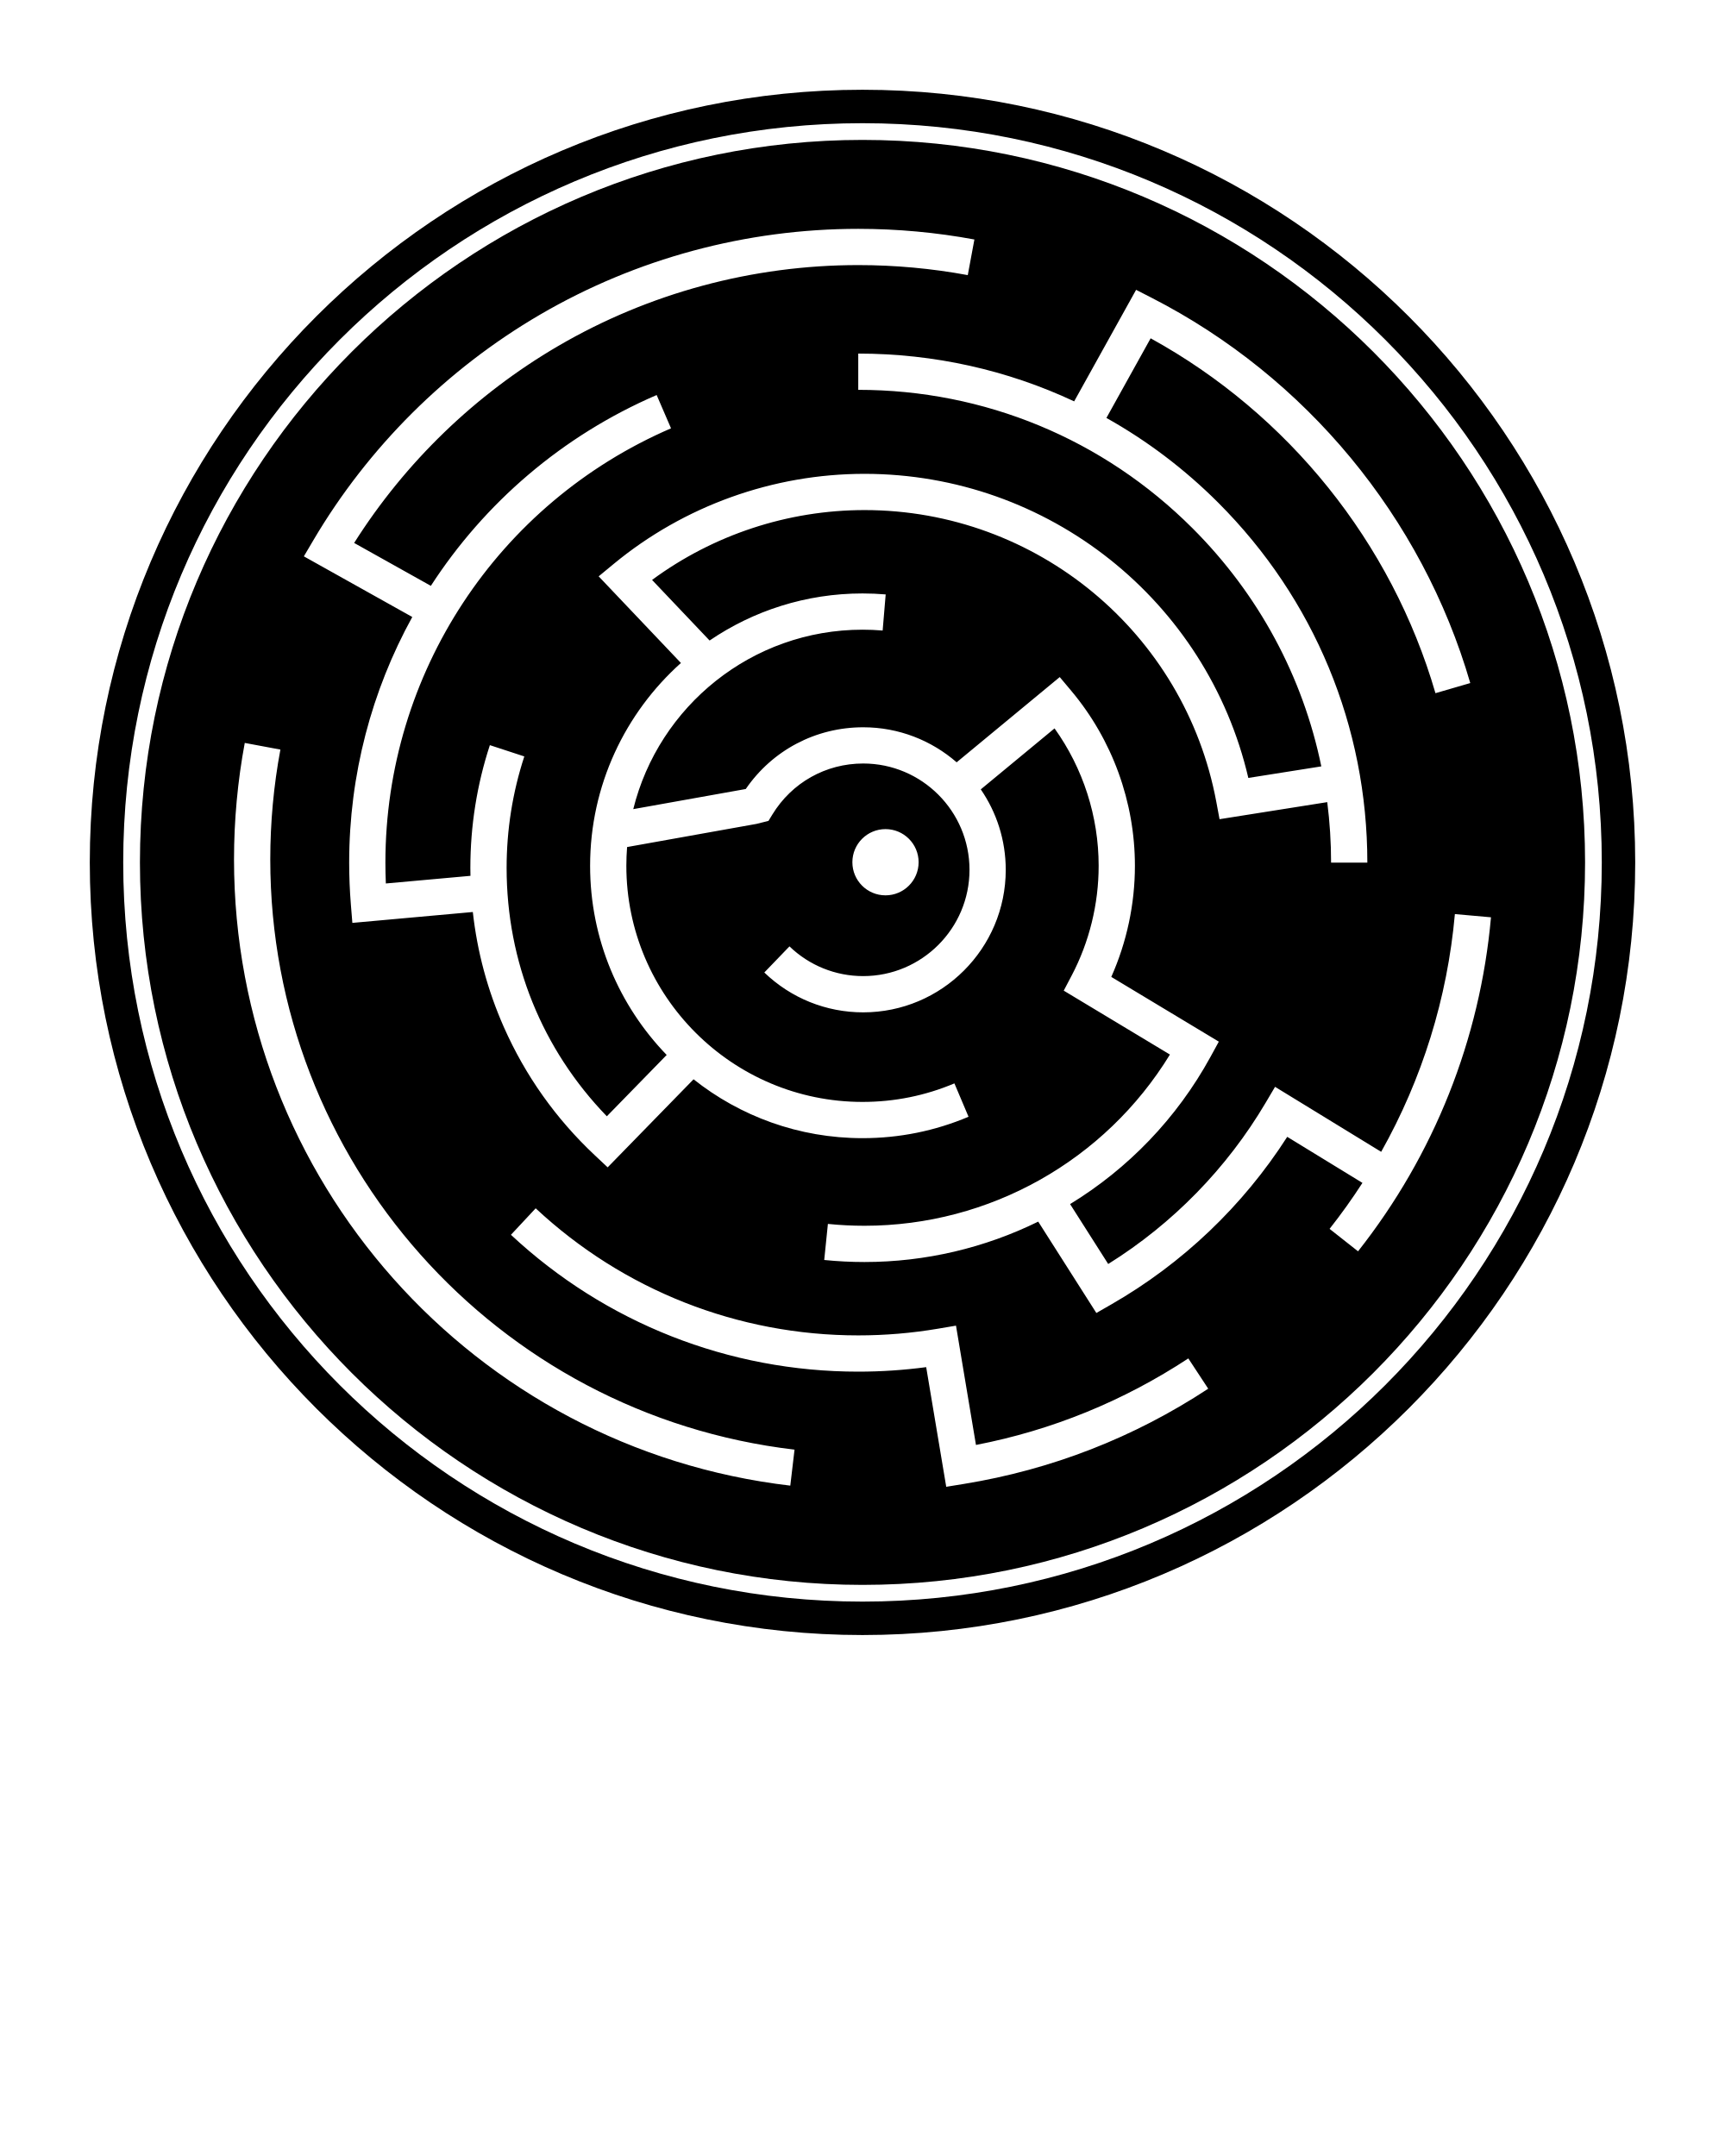
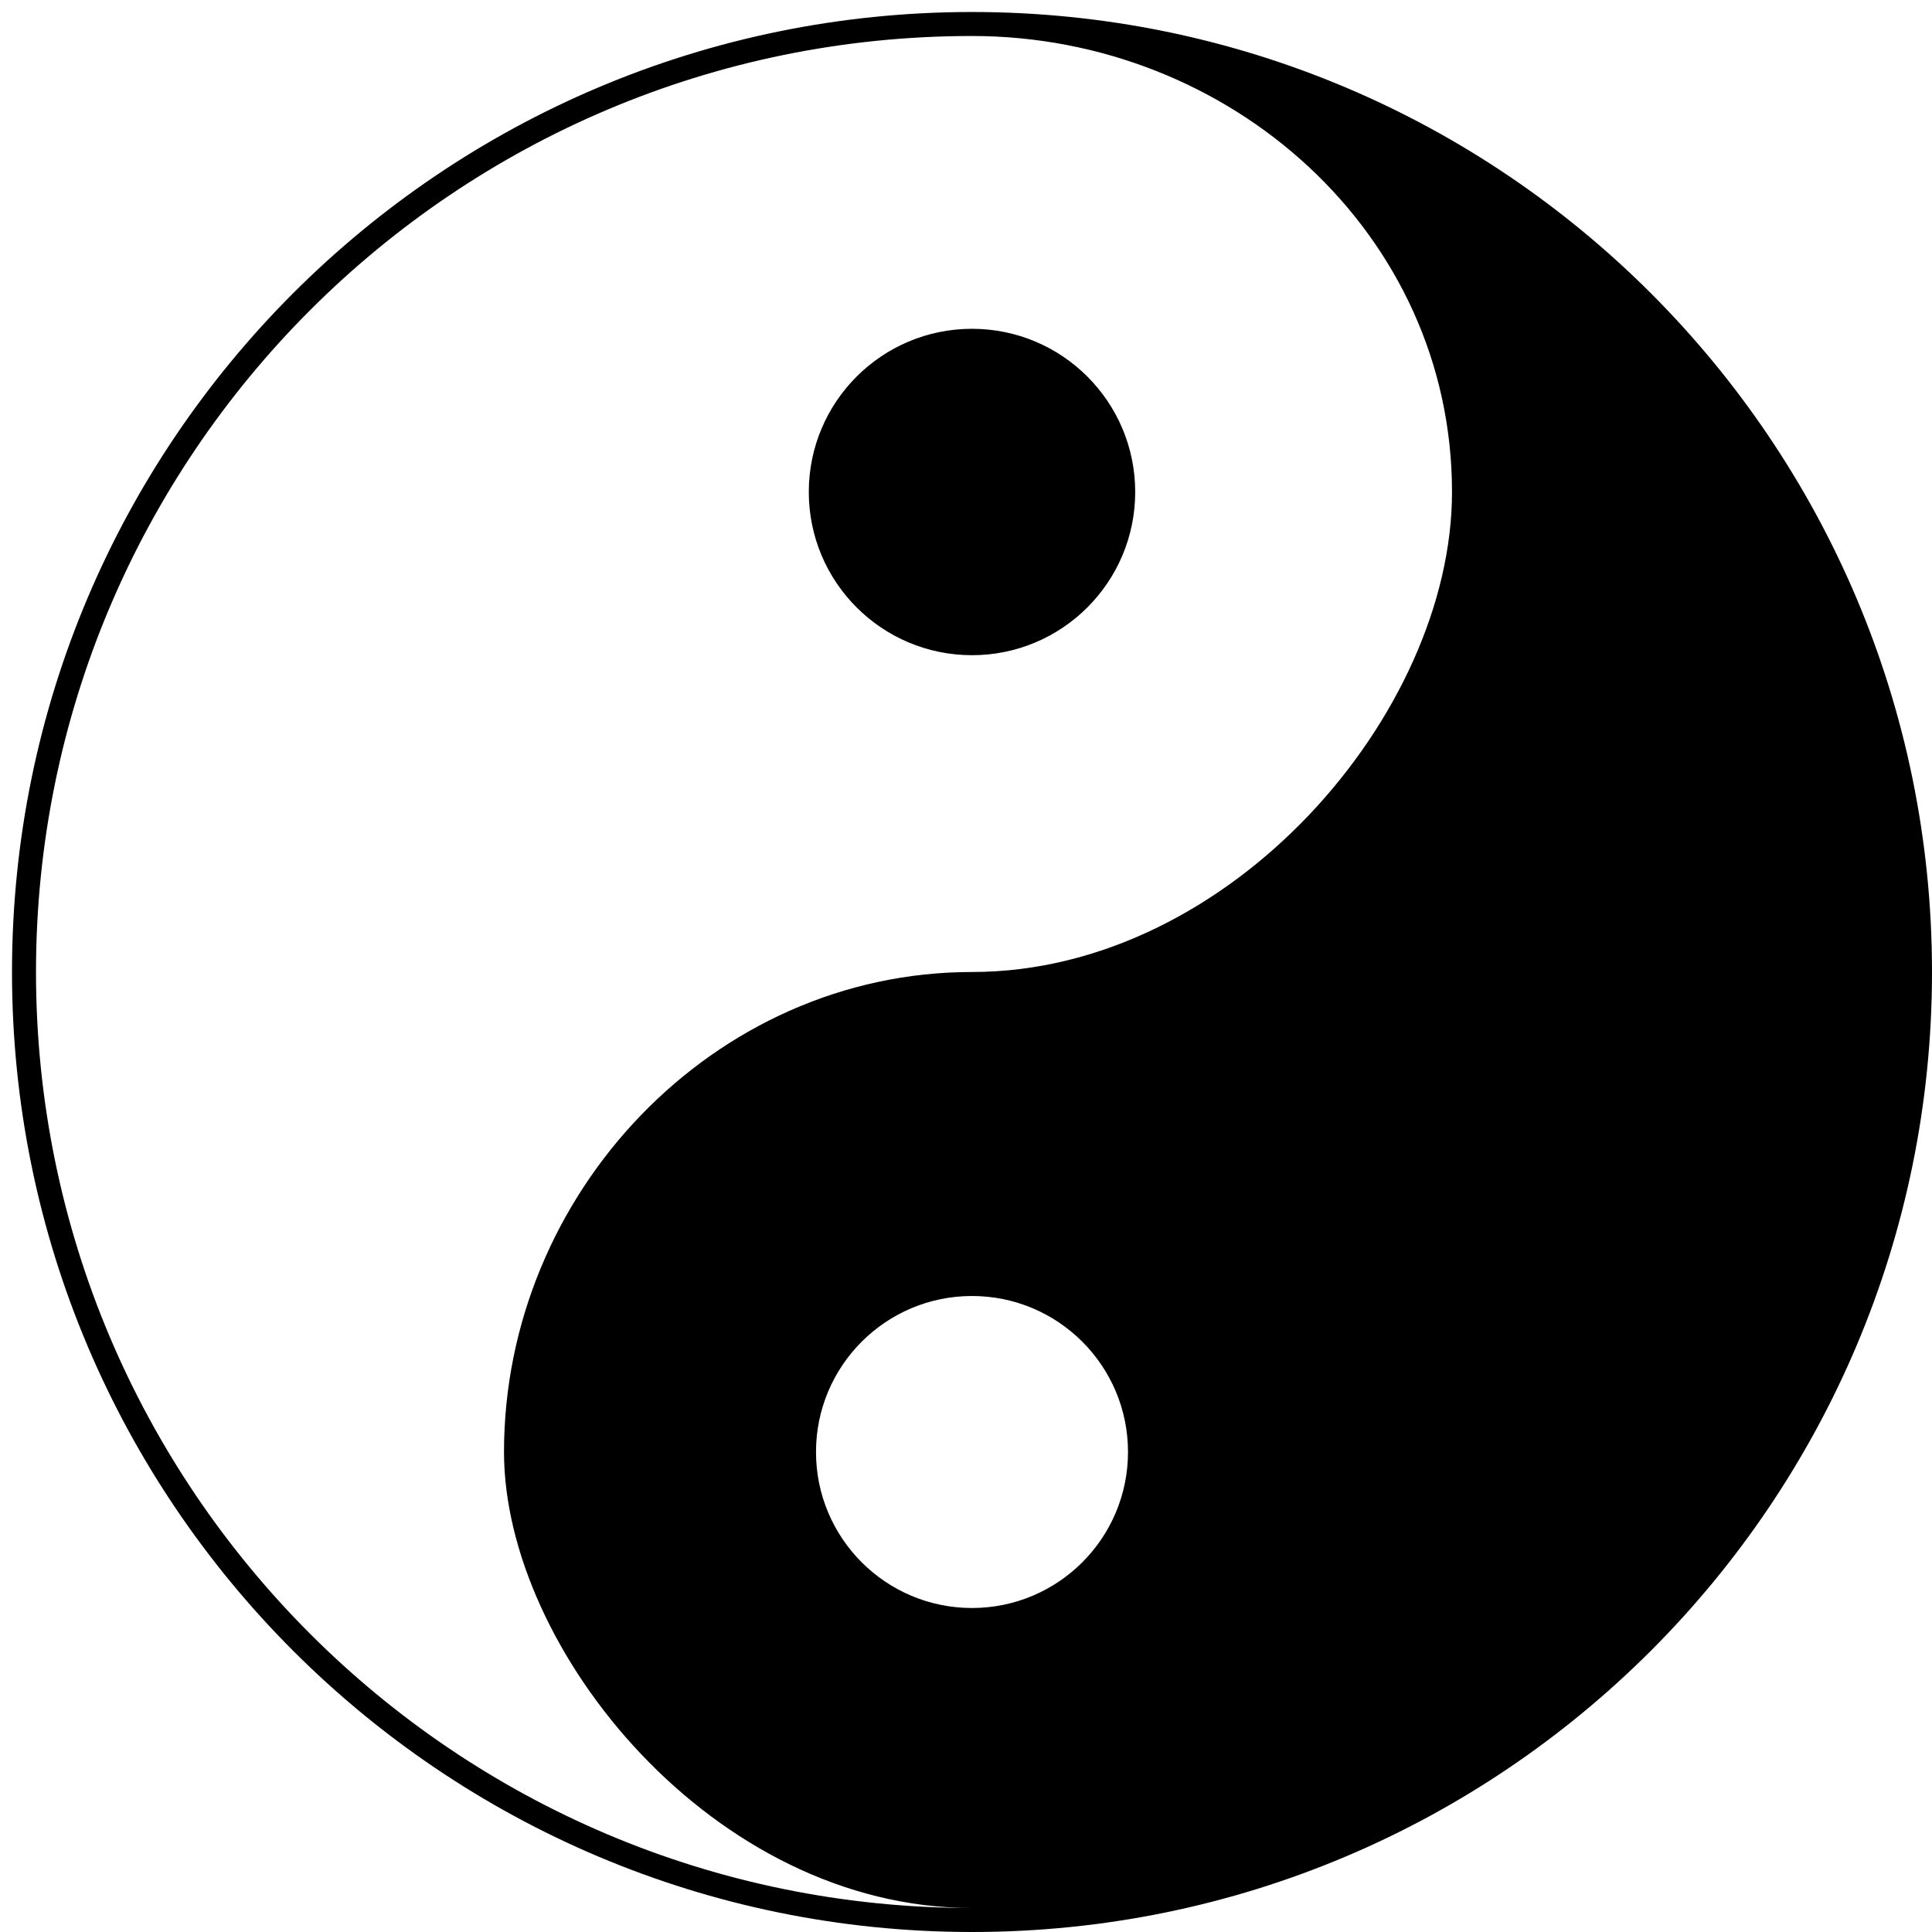
- <svg xmlns="http://www.w3.org/2000/svg" version="1.1" x="0px" y="0px" viewBox="0 0 100 125" enable-background="new 0 0 100 100" xml:space="preserve">
-   <g>
-     <g>
-       <path d="M50,5.204C25.3,5.204,5.205,25.3,5.205,50C5.205,74.701,25.3,94.796,50,94.796c24.7,0,44.795-20.095,44.795-44.796    C94.795,25.3,74.701,5.204,50,5.204z M50,92.857C26.331,92.857,7.143,73.669,7.143,50S26.331,7.143,50,7.143    S92.857,26.331,92.857,50S73.669,92.857,50,92.857z" />
-       <path d="M50,8.112C26.903,8.112,8.112,26.903,8.112,50S26.903,91.888,50,91.888S91.888,73.097,91.888,50S73.097,8.112,50,8.112z     M45.814,86.134c-18.385-2.16-32.248-17.768-32.248-36.307c0-2.269,0.21-4.542,0.623-6.754l2.066,0.386    c-0.39,2.085-0.587,4.228-0.587,6.368c0,17.473,13.066,32.184,30.392,34.22L45.814,86.134z M55.887,86.033l-1.033,0.168    l-1.162-6.937c-1.301,0.173-2.622,0.261-3.939,0.261c-7.502,0-14.652-2.818-20.133-7.934l1.434-1.536    c5.091,4.752,11.732,7.368,18.699,7.368c1.553,0,3.11-0.131,4.628-0.389l1.039-0.176l1.158,6.917    c4.403-0.854,8.539-2.539,12.31-5.017l1.154,1.756C65.731,83.348,60.968,85.205,55.887,86.033z M78.727,72.548l-1.65-1.301    c0.68-0.862,1.315-1.752,1.905-2.666l-4.36-2.67c-2.563,4-6.069,7.345-10.194,9.713l-0.871,0.5l-3.37-5.297    c-3.082,1.514-6.515,2.342-10.071,2.342c-0.779,0-1.565-0.04-2.335-0.118l0.213-2.091c0.7,0.071,1.414,0.107,2.122,0.107    c7.249,0,13.943-3.778,17.706-9.926l-6.156-3.706l0.461-0.878c1.023-1.946,1.563-4.145,1.563-6.359    c0-2.863-0.902-5.655-2.557-7.968l-4.276,3.536c0.912,1.328,1.447,2.935,1.447,4.664c0,4.557-3.707,8.264-8.264,8.264    c-2.149,0-4.185-0.821-5.732-2.311l1.458-1.514c1.154,1.111,2.672,1.723,4.274,1.723c3.398,0,6.163-2.765,6.163-6.163    c0-3.398-2.765-6.163-6.163-6.163c-2.168,0-4.137,1.107-5.267,2.961l-0.224,0.367l-0.698,0.174l-7.498,1.342    c-0.028,0.359-0.043,0.721-0.043,1.087c0,7.549,6.141,13.69,13.69,13.69c1.849,0,3.641-0.362,5.328-1.075l0.819,1.935    c-1.947,0.824-4.016,1.241-6.147,1.241c-3.697,0-7.101-1.277-9.794-3.413l-4.979,5.105l-0.752-0.706    c-2.251-2.115-4.023-4.614-5.267-7.427c-0.942-2.132-1.543-4.367-1.798-6.671l-6.983,0.631l-0.086-1.056    c-0.066-0.806-0.099-1.627-0.099-2.439c0-5.091,1.305-9.967,3.658-14.241l-6.285-3.515l0.546-0.926    c3.183-5.399,7.727-9.923,13.139-13.084c5.578-3.257,11.959-4.978,18.454-4.978c2.262,0,4.527,0.208,6.733,0.617l-0.384,2.066    c-2.08-0.386-4.216-0.582-6.35-0.582c-6.123,0-12.138,1.622-17.395,4.692c-4.793,2.799-8.864,6.732-11.828,11.418l4.447,2.487    c3.108-4.8,7.607-8.697,13.09-11.063l0.833,1.93c-10.059,4.342-16.558,14.225-16.558,25.179c0,0.402,0.009,0.806,0.026,1.21    l4.905-0.443c-0.003-0.153-0.006-0.306-0.006-0.459c0-2.432,0.38-4.827,1.131-7.118l1.997,0.654    c-0.681,2.079-1.026,4.254-1.026,6.464c0,5.443,2.055,10.517,5.81,14.4l3.469-3.556c-2.747-2.843-4.439-6.71-4.439-10.965    c0-4.667,2.036-8.867,5.265-11.761l-4.769-5.023l0.868-0.717c4.079-3.37,9.244-5.226,14.544-5.226    c10.657,0,19.855,7.355,22.25,17.631l4.231-0.67c-1.069-5.194-3.626-9.967-7.462-13.802c-5.177-5.177-12.061-8.029-19.382-8.029    V20.5c4.398,0,8.649,0.957,12.516,2.77l3.591-6.466l0.904,0.463c8.941,4.579,15.672,12.719,18.468,22.335l-2.018,0.587    c-2.541-8.738-8.53-16.184-16.511-20.575l-2.564,4.617c2.347,1.314,4.528,2.959,6.482,4.914    c5.574,5.574,8.644,12.985,8.644,20.868h-2.102c0-1.182-0.075-2.353-0.222-3.507l-6.244,0.989l-0.187-1.005    c-1.829-9.802-10.406-16.917-20.394-16.917c-4.435,0-8.765,1.431-12.316,4.05l3.335,3.513c2.529-1.722,5.581-2.729,8.864-2.729    c0.448,0,0.9,0.019,1.344,0.056l-0.176,2.094c-0.386-0.033-0.778-0.049-1.167-0.049c-6.416,0-11.815,4.437-13.29,10.404    l6.521-1.167c1.545-2.25,4.057-3.579,6.809-3.579c2.071,0,3.965,0.768,5.417,2.031l5.976-4.942l0.67,0.799    c2.378,2.835,3.688,6.437,3.688,10.143c0,2.22-0.472,4.428-1.37,6.442l6.234,3.753l-0.484,0.885    c-1.957,3.574-4.786,6.485-8.138,8.534l2.21,3.473c3.74-2.334,6.883-5.551,9.129-9.353l0.543-0.919l6.152,3.768    c2.377-4.225,3.837-8.908,4.273-13.784l2.093,0.187C85.801,60.262,83.136,66.958,78.727,72.548z M49.413,49.99    c0-1.06,0.86-1.92,1.92-1.92c1.06,0,1.92,0.86,1.92,1.92c0,1.06-0.86,1.92-1.92,1.92C50.272,51.91,49.413,51.051,49.413,49.99z" />
-     </g>
-   </g>
-   <g display="none">
-     <g display="inline">
-       <g>
-         <path stroke="#000000" stroke-width="2" stroke-miterlimit="10" d="M92.281,54.015c-0.537,6.004-2.335,11.77-5.261,16.972     l-7.575-4.639l-0.669,1.132c-2.765,4.682-6.635,8.642-11.24,11.516l-2.721-4.276c4.127-2.523,7.61-6.107,10.019-10.508     l0.596-1.089l-7.675-4.62c1.107-2.481,1.687-5.199,1.687-7.932c0-4.563-1.613-8.998-4.541-12.489l-0.826-0.984l-7.358,6.085     c-1.788-1.556-4.12-2.501-6.67-2.501c-3.388,0-6.481,1.637-8.384,4.406l-8.029,1.437c1.817-7.347,8.464-12.81,16.363-12.81     c0.479,0,0.962,0.02,1.437,0.06l0.217-2.578c-0.547-0.046-1.103-0.069-1.655-0.069c-4.042,0-7.8,1.241-10.914,3.36l-4.107-4.325     c4.371-3.224,9.703-4.986,15.163-4.986c12.298,0,22.858,8.76,25.11,20.828l0.231,1.237l7.688-1.217     c0.18,1.421,0.273,2.862,0.273,4.318h2.587c0-9.706-3.78-18.831-10.643-25.694c-2.406-2.406-5.091-4.431-7.981-6.05l3.157-5.684     c9.826,5.406,17.201,14.573,20.329,25.332l2.485-0.722c-3.442-11.839-11.73-21.862-22.738-27.499l-1.113-0.57l-4.421,7.96     c-4.762-2.232-9.995-3.41-15.411-3.41v2.587c9.015,0,17.49,3.511,23.864,9.885c4.723,4.723,7.872,10.6,9.187,16.994l-5.209,0.825     C74.59,31.644,63.265,22.588,50.144,22.588c-6.525,0-12.884,2.285-17.906,6.434l-1.069,0.883l5.872,6.185     c-3.976,3.563-6.483,8.734-6.483,14.48c0,5.24,2.084,10.001,5.466,13.501l-4.271,4.379C27.131,63.669,24.6,57.421,24.6,50.72     c0-2.721,0.425-5.399,1.264-7.959l-2.459-0.805c-0.924,2.82-1.392,5.769-1.392,8.764c0,0.189,0.004,0.377,0.007,0.566     l-6.04,0.545c-0.022-0.497-0.032-0.994-0.032-1.489c0-13.487,8.002-25.655,20.387-31.001l-1.025-2.376     c-6.75,2.914-12.29,7.711-16.116,13.621l-5.476-3.062c3.649-5.769,8.661-10.613,14.563-14.059     c6.472-3.779,13.878-5.776,21.417-5.776c2.627,0,5.257,0.241,7.818,0.717l0.472-2.544c-2.716-0.504-5.505-0.76-8.29-0.76     c-7.997,0-15.854,2.12-22.721,6.129c-6.664,3.891-12.258,9.461-16.177,16.109l-0.672,1.14l7.739,4.328     c-2.897,5.262-4.504,11.265-4.504,17.533c0,1,0.041,2.01,0.122,3.003l0.106,1.3l8.598-0.776c0.314,2.836,1.054,5.588,2.214,8.213     c1.531,3.464,3.713,6.541,6.484,9.145l0.925,0.869l6.131-6.286c3.317,2.63,7.507,4.203,12.059,4.203     c2.624,0,5.171-0.514,7.568-1.529l-1.008-2.383c-2.077,0.879-4.284,1.324-6.56,1.324c-9.294,0-16.855-7.561-16.855-16.855     c0-0.45,0.018-0.897,0.053-1.338l9.231-1.652l0.86-0.214l0.275-0.452c1.391-2.283,3.815-3.646,6.485-3.646     c4.184,0,7.588,3.404,7.588,7.588s-3.404,7.588-7.588,7.588c-1.973,0-3.842-0.754-5.263-2.122l-1.795,1.864     c1.905,1.835,4.412,2.845,7.058,2.845c5.611,0,10.175-4.565,10.175-10.175c0-2.129-0.659-4.107-1.781-5.743l5.264-4.354     c2.038,2.847,3.148,6.285,3.148,9.81c0,2.726-0.666,5.434-1.925,7.829l-0.568,1.081l7.58,4.563     c-4.632,7.57-12.874,12.222-21.8,12.222c-0.872,0-1.751-0.044-2.613-0.132l-0.262,2.574c0.949,0.096,1.916,0.145,2.875,0.145     c4.378,0,8.605-1.02,12.4-2.884l4.149,6.521l1.072-0.616c5.079-2.916,9.395-7.034,12.551-11.959l5.368,3.288     c-0.727,1.126-1.509,2.222-2.346,3.283l2.032,1.602c5.429-6.883,8.71-15.127,9.489-23.842L92.281,54.015z" />
-         <path stroke="#000000" stroke-width="2" stroke-miterlimit="10" d="M58.1,91.911l-1.426-8.517l-1.279,0.217     c-1.869,0.318-3.787,0.479-5.698,0.479c-8.579,0-16.755-3.222-23.023-9.072l-1.765,1.892c6.749,6.299,15.552,9.768,24.788,9.768     c1.622,0,3.248-0.108,4.85-0.321l1.43,8.541l1.271-0.207c6.256-1.02,12.12-3.306,17.429-6.795l-1.421-2.162     C68.613,88.785,63.52,90.86,58.1,91.911z" />
-         <path stroke="#000000" stroke-width="2" stroke-miterlimit="10" d="M7.729,50.113c0-2.635,0.243-5.273,0.723-7.84l-2.543-0.475     c-0.509,2.724-0.767,5.521-0.767,8.316c0,22.825,17.069,42.043,39.705,44.702l0.302-2.57     C23.816,89.739,7.729,71.626,7.729,50.113z" />
-       </g>
-       <circle stroke="#000000" stroke-width="2" stroke-miterlimit="10" cx="53.373" cy="52.063" r="2.141" />
-     </g>
+ <svg xmlns="http://www.w3.org/2000/svg" version="1.1" viewBox="-5 -5 805 805">
+   <g id="YinYang" fill="#000" stroke="none" stroke-width="0" fill-rule="evenodd">
+     <path d="M400 0C179.086 0 0 179.086 0 400 0 620.914 179.086 800 400 800 620.914 800 800 620.914 800 400 800 179.086 620.914 0 400 0zM400 10C184.609 10 10 184.609 10 400 10 615.391 184.609 790 400 790 292.304 790 205 682.304 205 600 205 492.3 292.304 400 400 400 507.7 400 600 292.304 600 200 600 92.304 507.7 10 400 10zM400 665c35.895 0 65-29.105 65-65 0-35.895-29.105-65-65-65-35.895 0-65 29.105-65 65 0 35.895 29.105 65 65 65zM400 132c-37.555 0-68 30.445-68 68 0 37.555 30.445 68 68 68 37.555 0 68-30.445 68-68 0-37.555-30.445-68-68-68z" />
  </g>
</svg>
